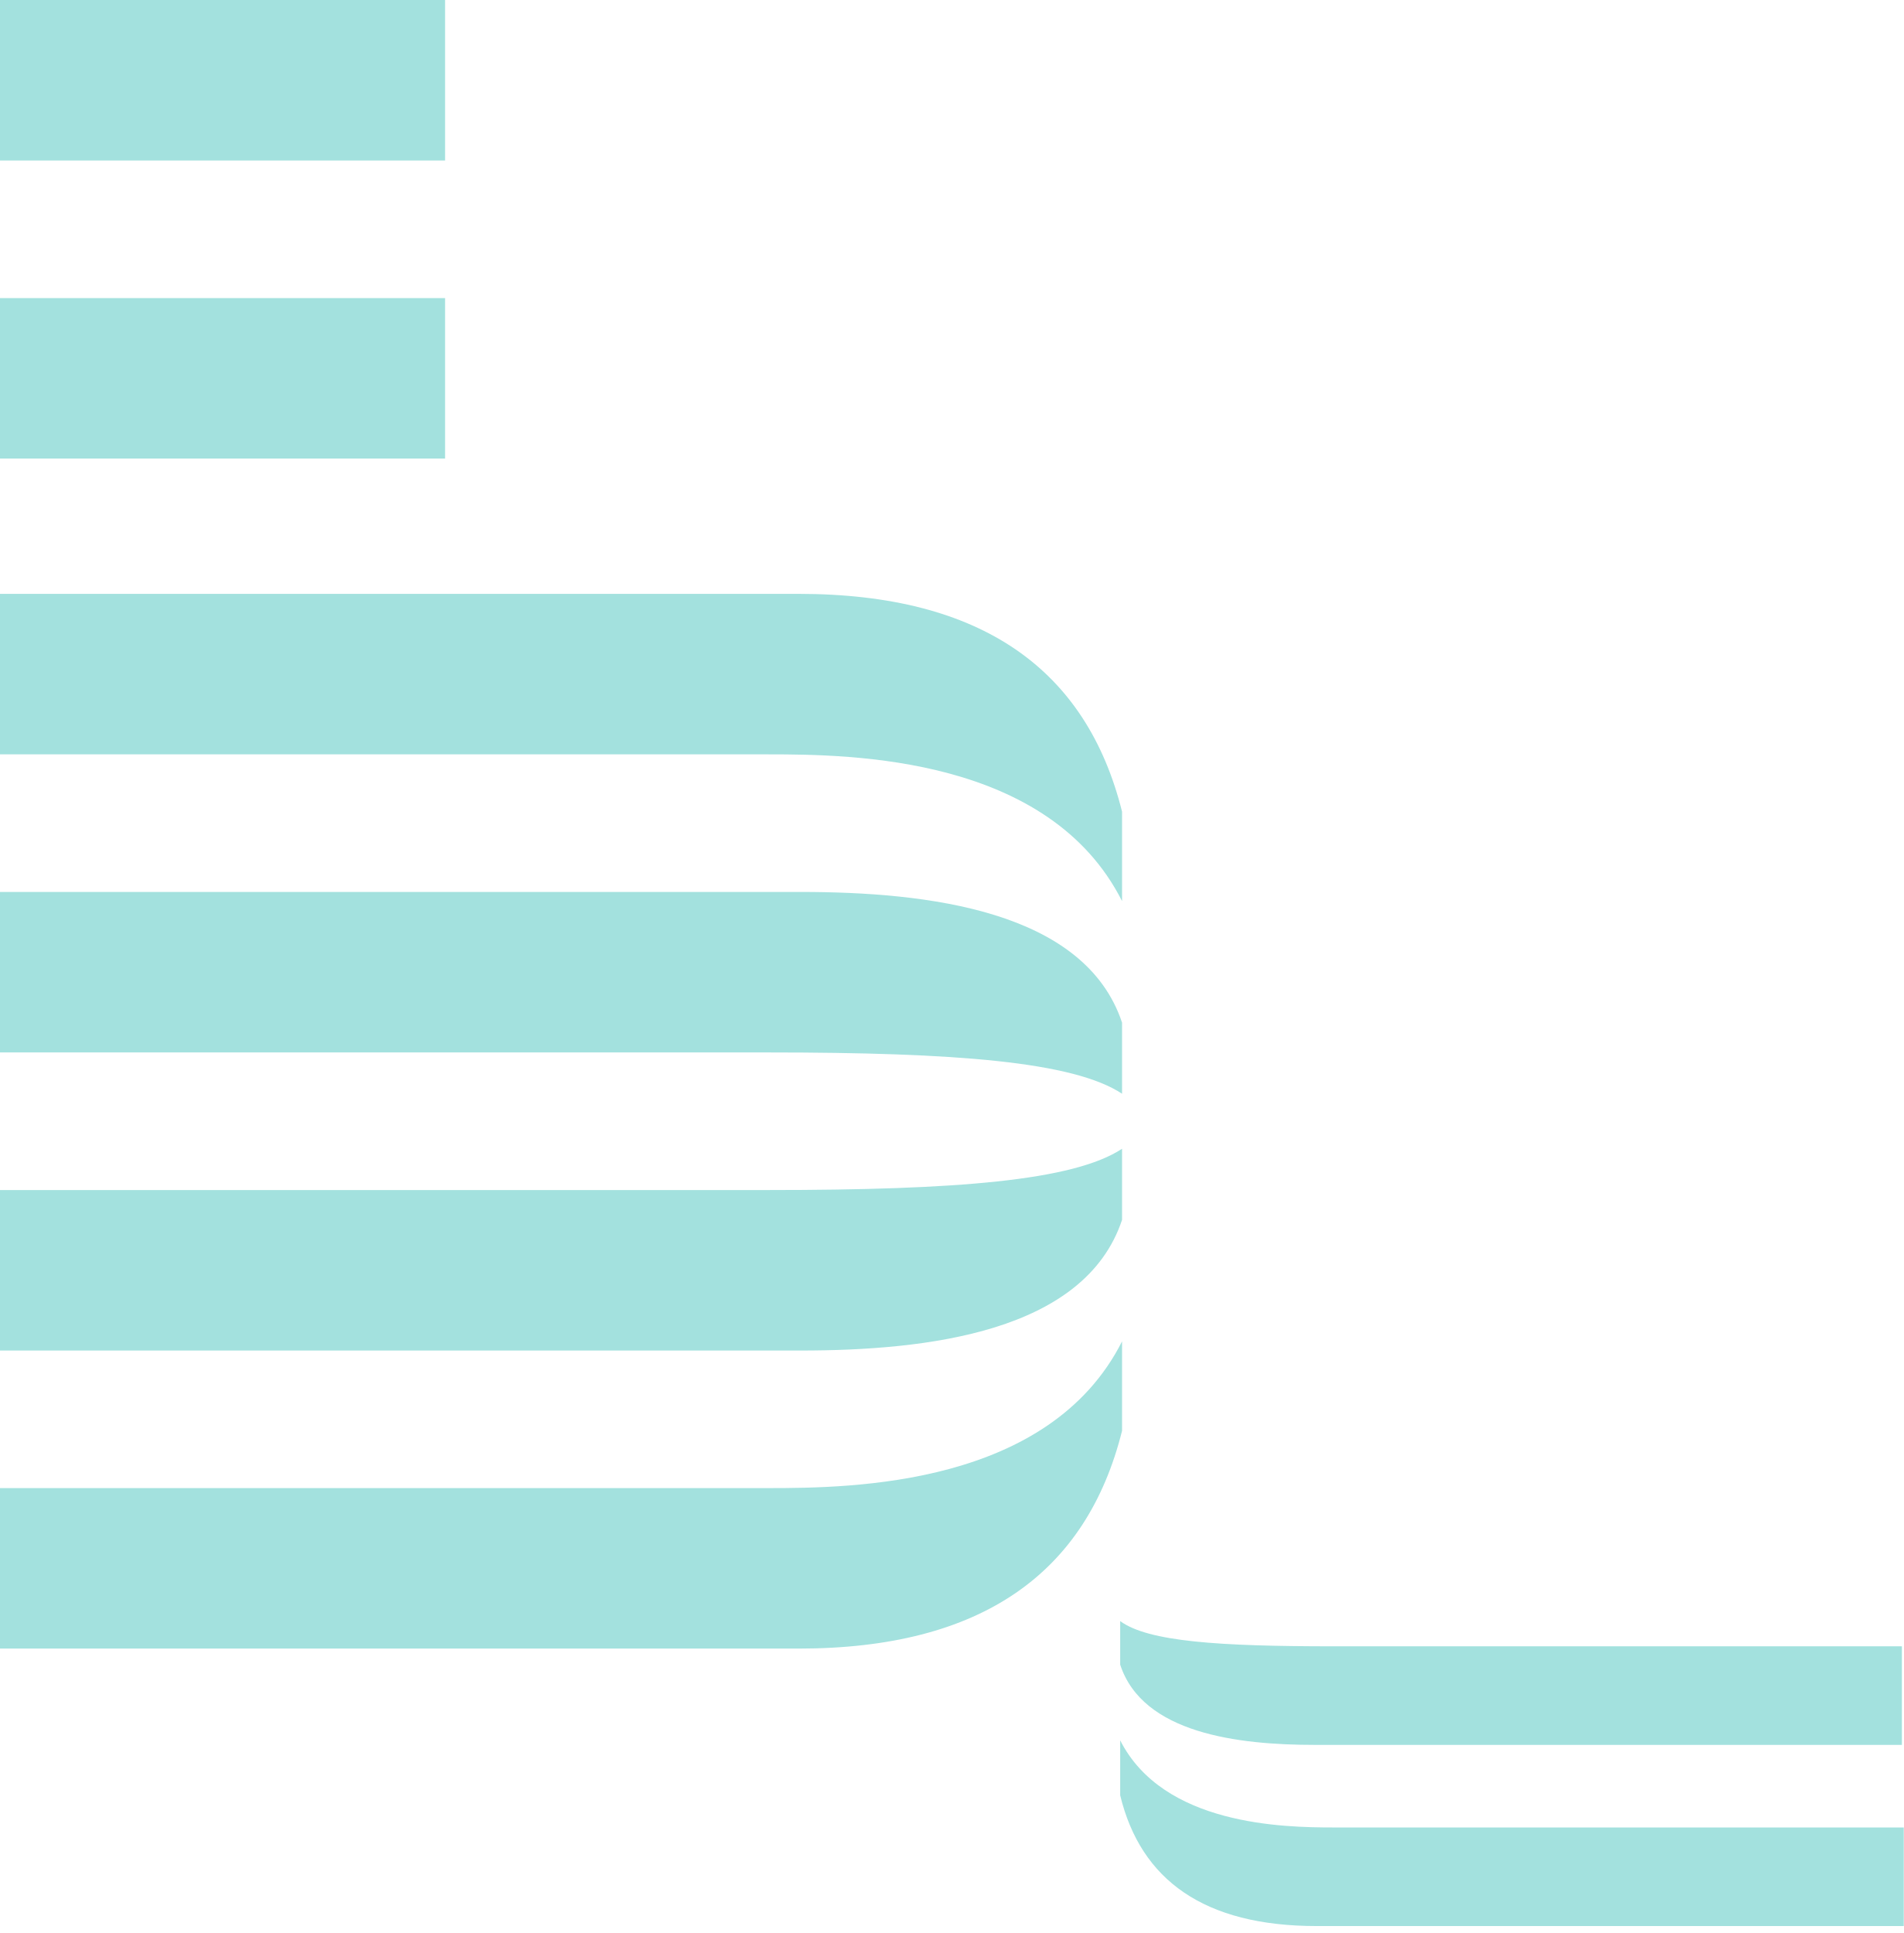
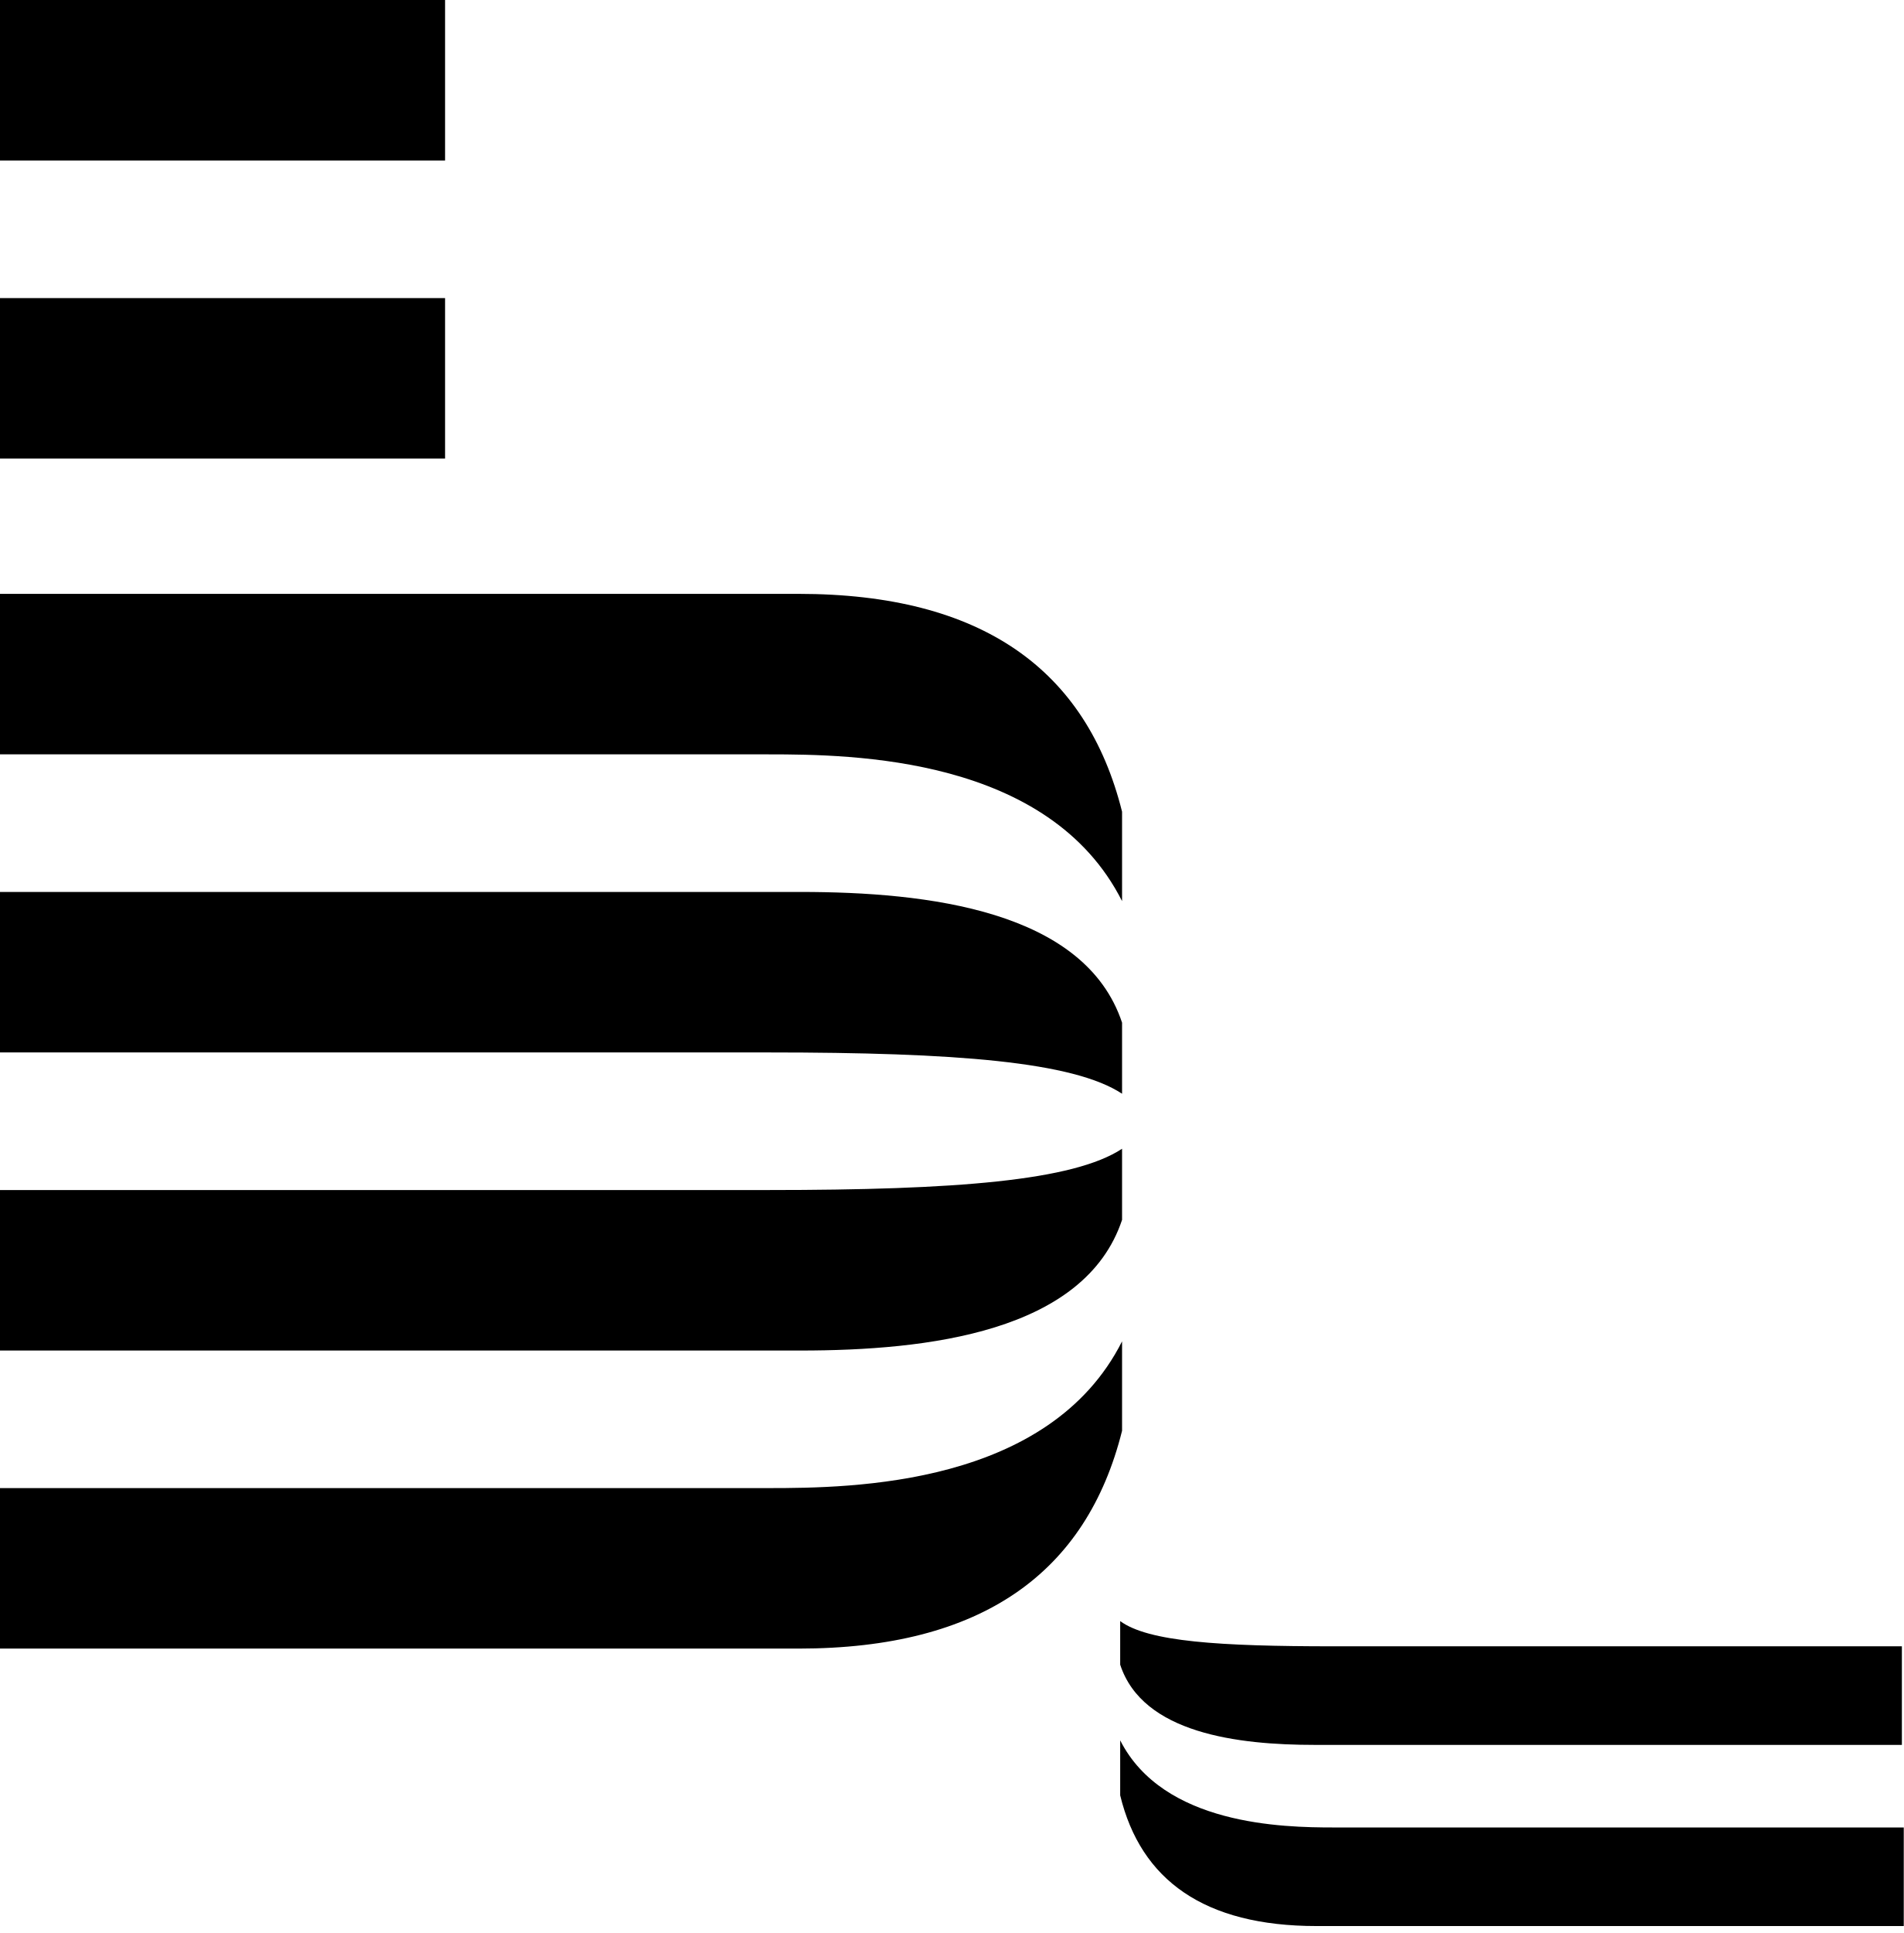
<svg xmlns="http://www.w3.org/2000/svg" width="66" height="67" viewBox="0 0 66 67" fill="none">
-   <path d="M0 10.332H15.43V15.895H0V10.332ZM0 0H15.43V5.563H0V0ZM27.684 20.584H0V26.147H26.646C29.564 26.147 36.371 26.227 38.9 31.234V28.134C37.668 23.207 34.037 20.584 27.684 20.584H27.684ZM27.748 30.916H0V36.479H26.646C33.13 36.479 37.214 36.797 38.9 37.91V35.446C37.603 31.552 32.157 30.916 27.749 30.916H27.748ZM27.684 57.142H0V51.579H26.646C29.564 51.579 36.371 51.5 38.9 46.493V49.592C37.668 54.52 34.037 57.142 27.684 57.142H27.684ZM27.748 46.811H0V41.248H26.646C33.13 41.248 37.214 40.93 38.9 39.817V42.281C37.603 46.175 32.157 46.811 27.749 46.811H27.748ZM45.642 66.759H66V63.342H46.226C44.475 63.342 40.326 63.262 38.835 60.322V62.229C39.548 65.169 41.752 66.759 45.642 66.759V66.759ZM45.578 60.48H65.935V57.063H46.226C42.271 57.063 39.807 56.904 38.835 56.189V57.699C39.613 60.083 42.919 60.48 45.577 60.48H45.578Z" fill="#A3E1DE" />
+   <path d="M0 10.332H15.43V15.895H0V10.332ZM0 0H15.43V5.563H0V0ZM27.684 20.584H0V26.147H26.646C29.564 26.147 36.371 26.227 38.9 31.234V28.134C37.668 23.207 34.037 20.584 27.684 20.584H27.684ZM27.748 30.916H0V36.479H26.646C33.13 36.479 37.214 36.797 38.9 37.91V35.446C37.603 31.552 32.157 30.916 27.749 30.916H27.748ZM27.684 57.142H0V51.579H26.646C29.564 51.579 36.371 51.5 38.9 46.493V49.592C37.668 54.52 34.037 57.142 27.684 57.142H27.684ZM27.748 46.811H0V41.248H26.646C33.13 41.248 37.214 40.93 38.9 39.817V42.281C37.603 46.175 32.157 46.811 27.749 46.811H27.748ZM45.642 66.759H66V63.342H46.226C44.475 63.342 40.326 63.262 38.835 60.322V62.229C39.548 65.169 41.752 66.759 45.642 66.759V66.759ZM45.578 60.48H65.935V57.063H46.226C42.271 57.063 39.807 56.904 38.835 56.189V57.699C39.613 60.083 42.919 60.48 45.577 60.48H45.578Z" fill="currentColor" />
</svg>
